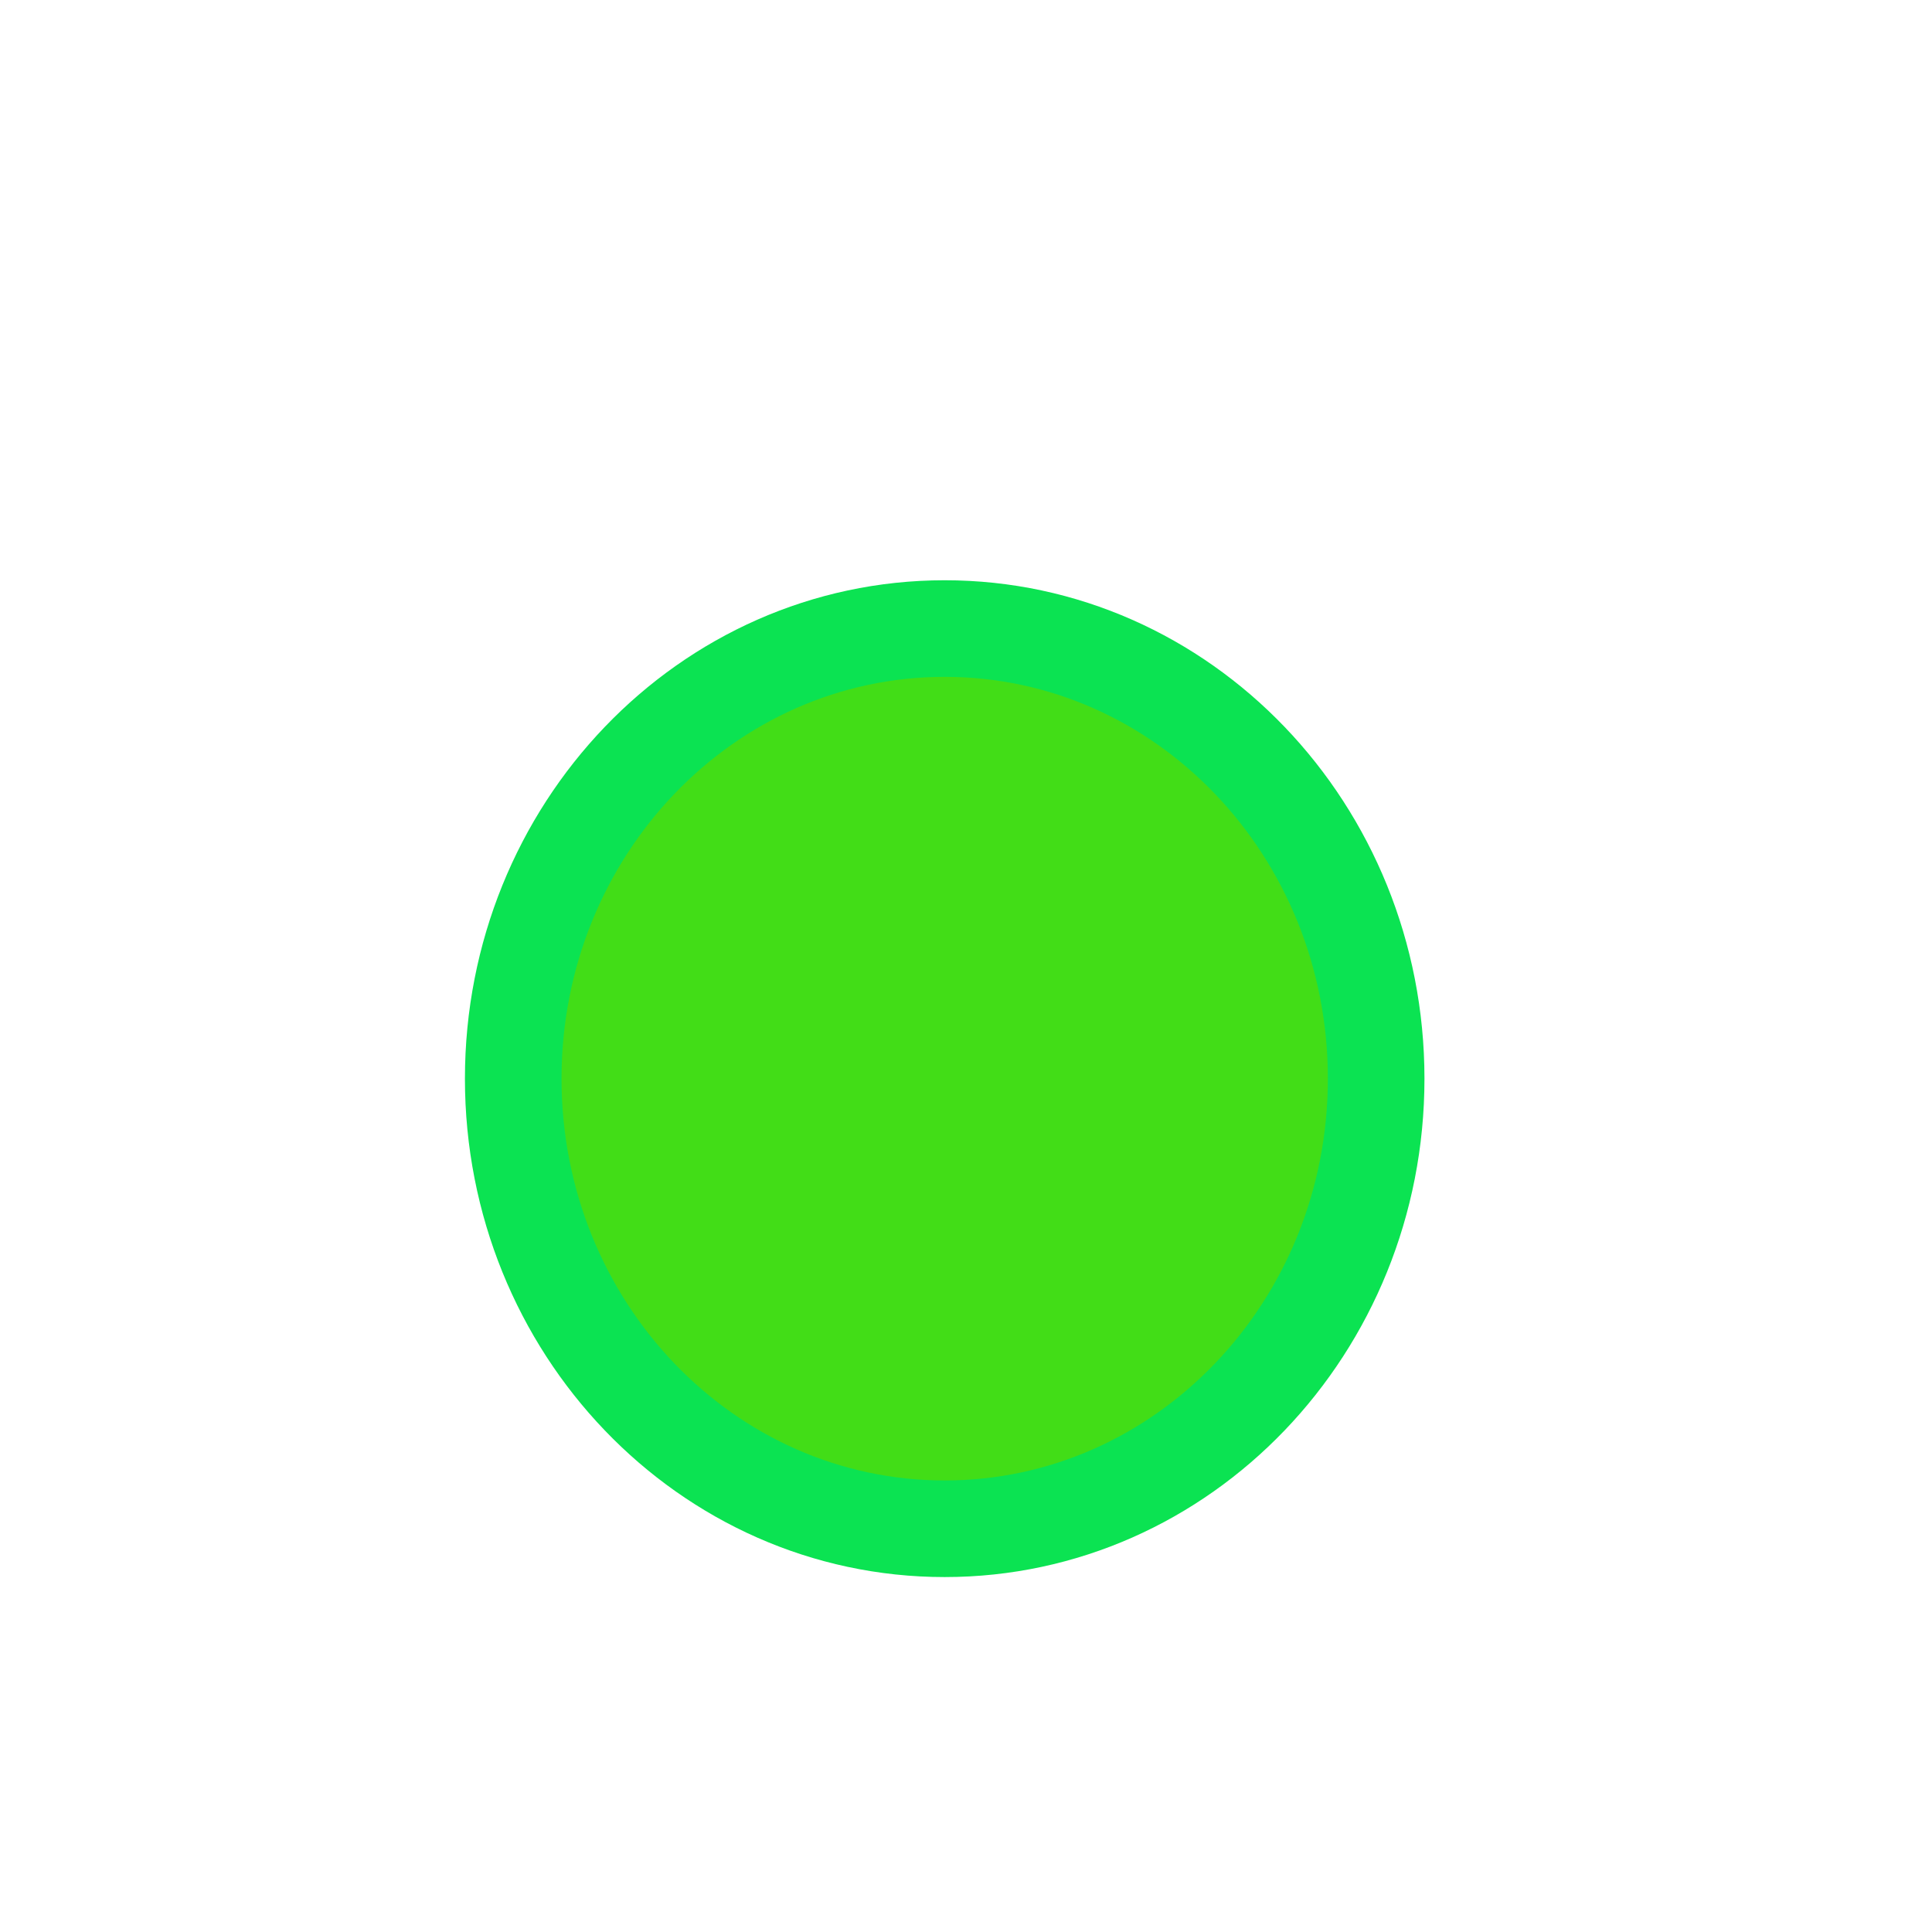
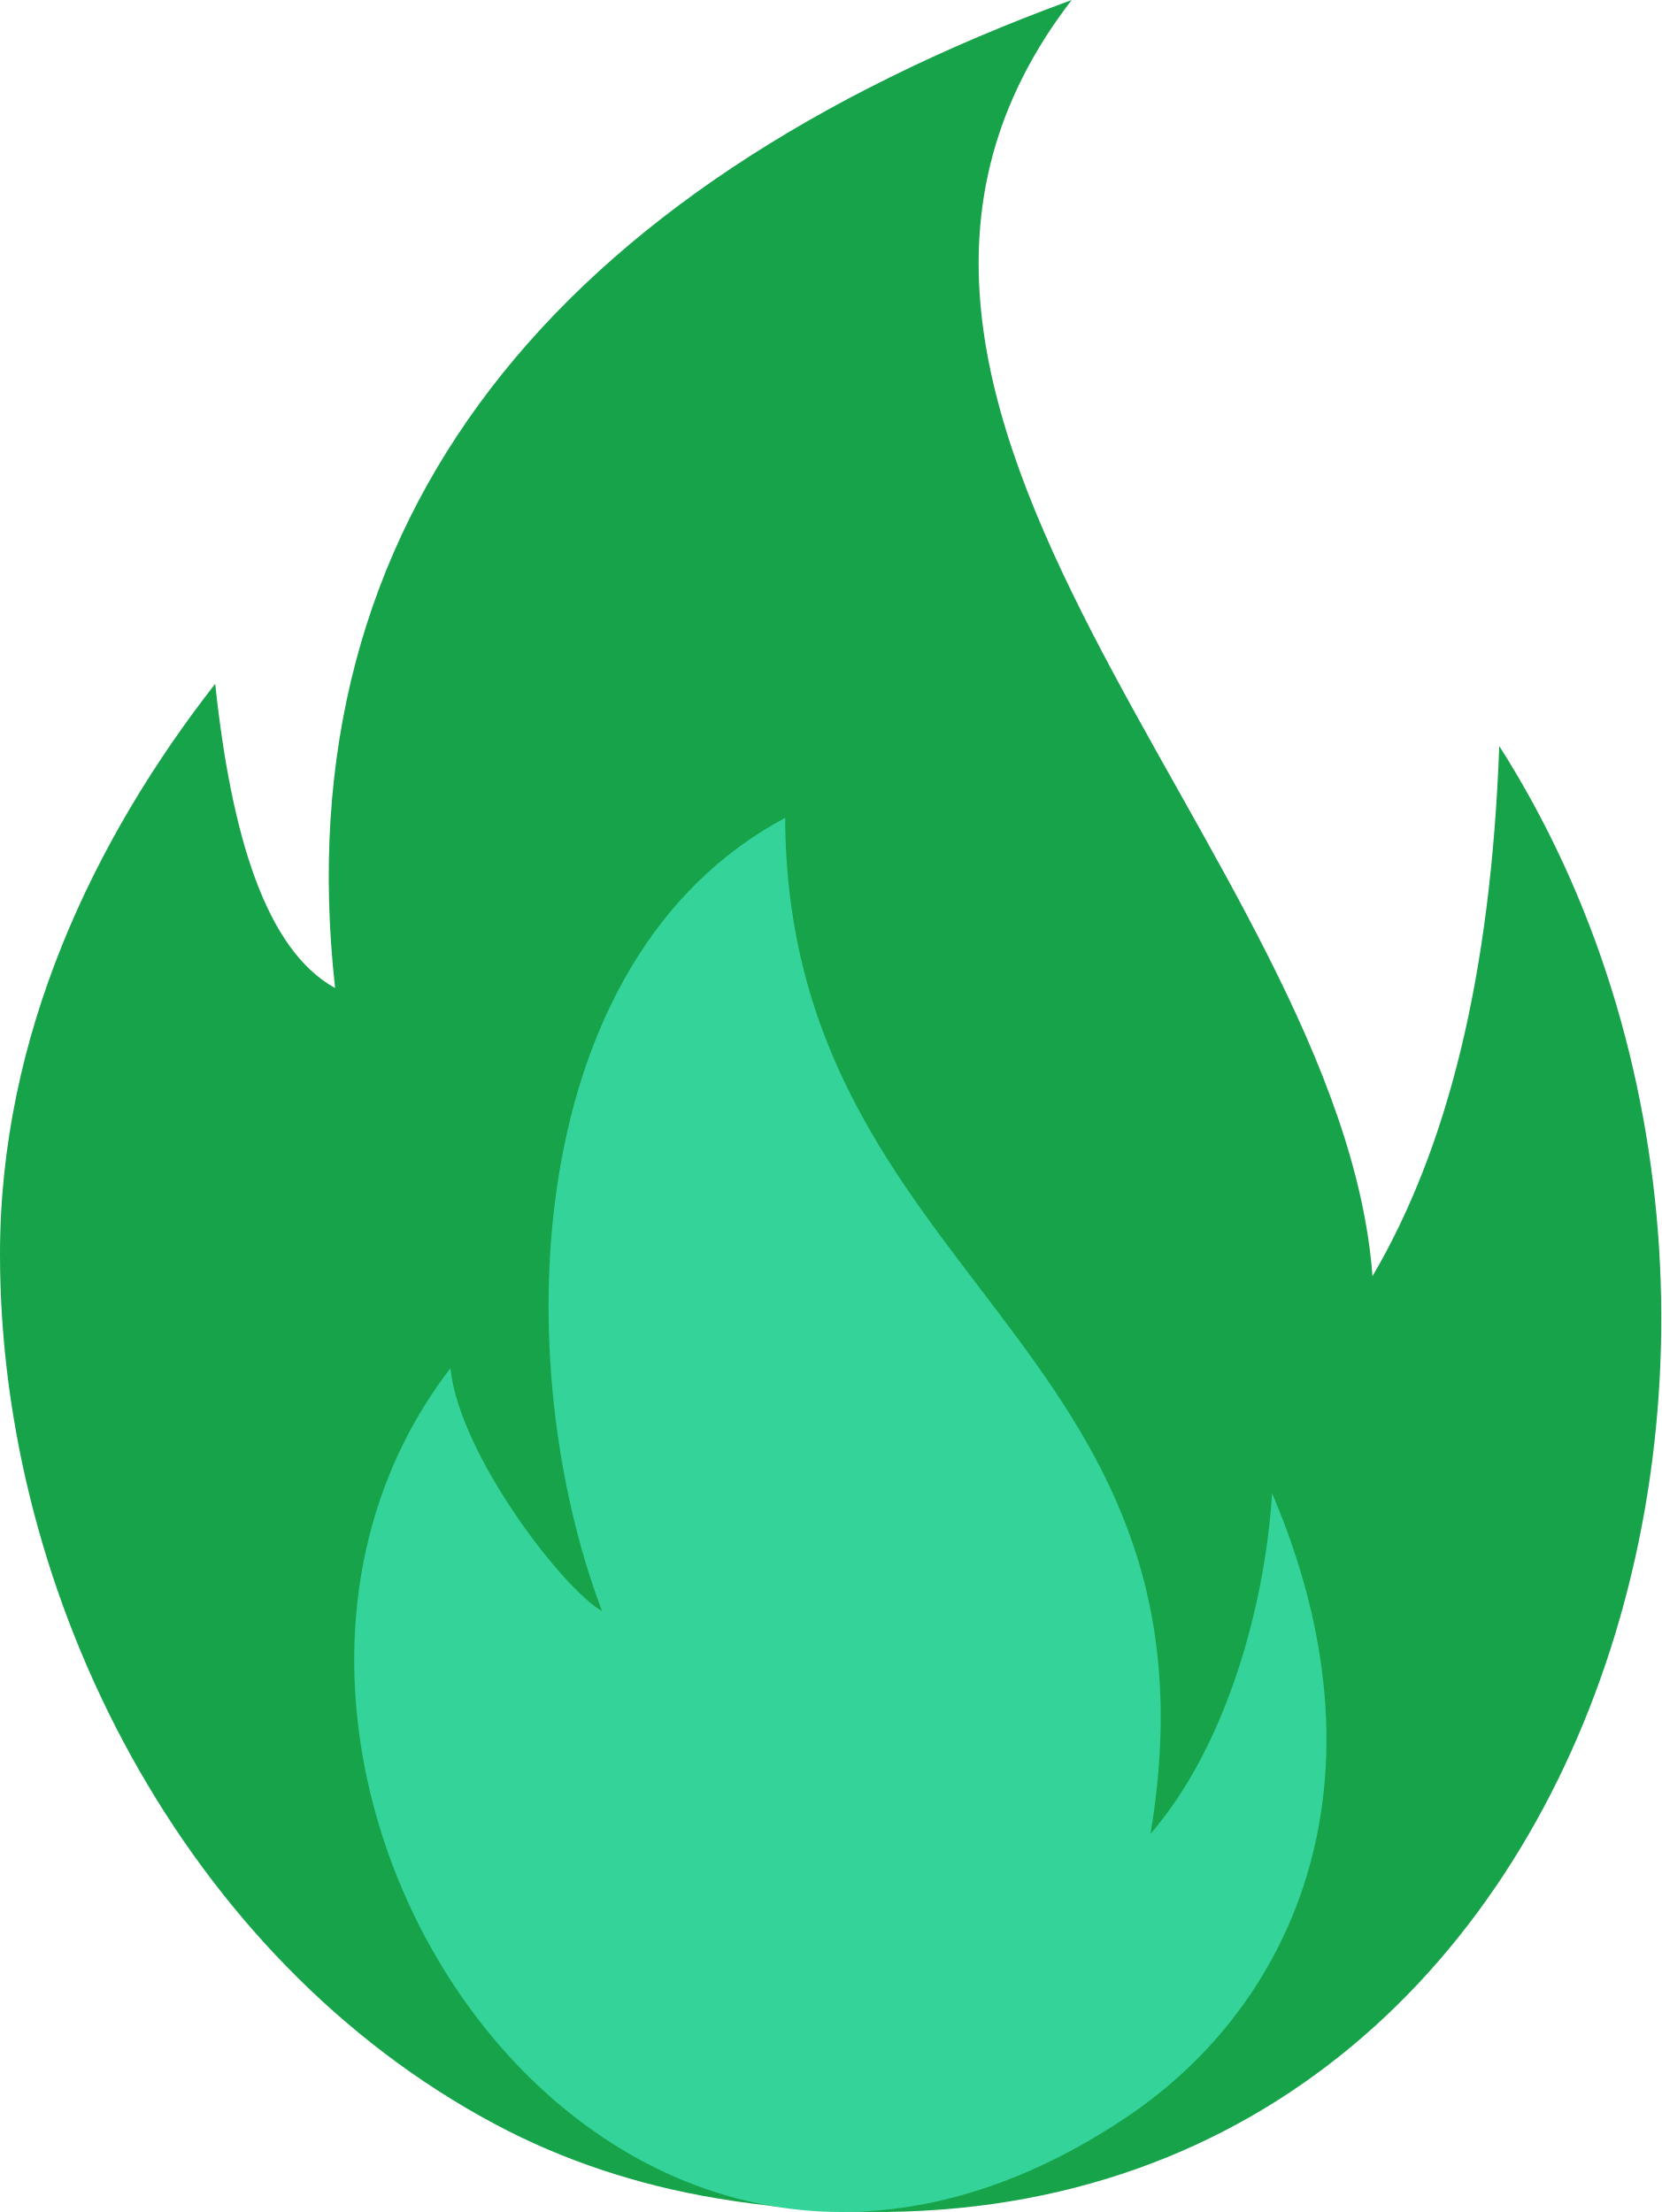
- <svg xmlns="http://www.w3.org/2000/svg" id="eujiZnLx6zF1" viewBox="0 0 300 300" shape-rendering="geometricPrecision" text-rendering="geometricPrecision">
-   <ellipse rx="66.998" ry="69.892" transform="translate(146.6915 167.4938)" fill="#42dd17" stroke="#0be352" stroke-width="15" />
+ <svg xmlns="http://www.w3.org/2000/svg" shape-rendering="geometricPrecision" text-rendering="geometricPrecision" image-rendering="optimizeQuality" fill-rule="evenodd" clip-rule="evenodd" viewBox="0 0 384 511.4">
+   <defs>
+     <linearGradient id="a" gradientUnits="userSpaceOnUse" x1="163.52" y1="286.47" x2="163.52" y2="500.71">
+       <stop offset="0" stop-color="#16a34a" />
+       <stop offset="1" stop-color="#34d399" />
+     </linearGradient>
+   </defs>
+   <path fill="#16a34a" d="M77.46 228.43C65.33 119.85 128.78 43.48 247.72 0c-72.85 94.5 62.09 196.88 69.53 295.03 17.44-29.75 27.34-69.48 29.3-122.55 89.18 139.92 15.25 368.59-181.02 335.73-18.02-3.01-35.38-8.7-51.21-17.17C42.76 452.8 0 369.53 0 290c0-50.69 21.68-95.95 49.74-131.91 3.75 35.23 11.73 61.51 27.72 70.34z" />
+   <path fill="#34d399" d="M139.16 372.49c-21.83-57.66-18.81-150.75 42.33-183.41.43 107.03 103.57 120.64 84.44 234.9 17.64-20.39 26.51-53.02 28.1-78.75 27.96 65.38 6.04 117.72-33.81 144.37-121.15 81-225.48-83.23-156.11-173.26 2.08 20.07 26.14 51.12 35.05 56.15z" />
</svg>
